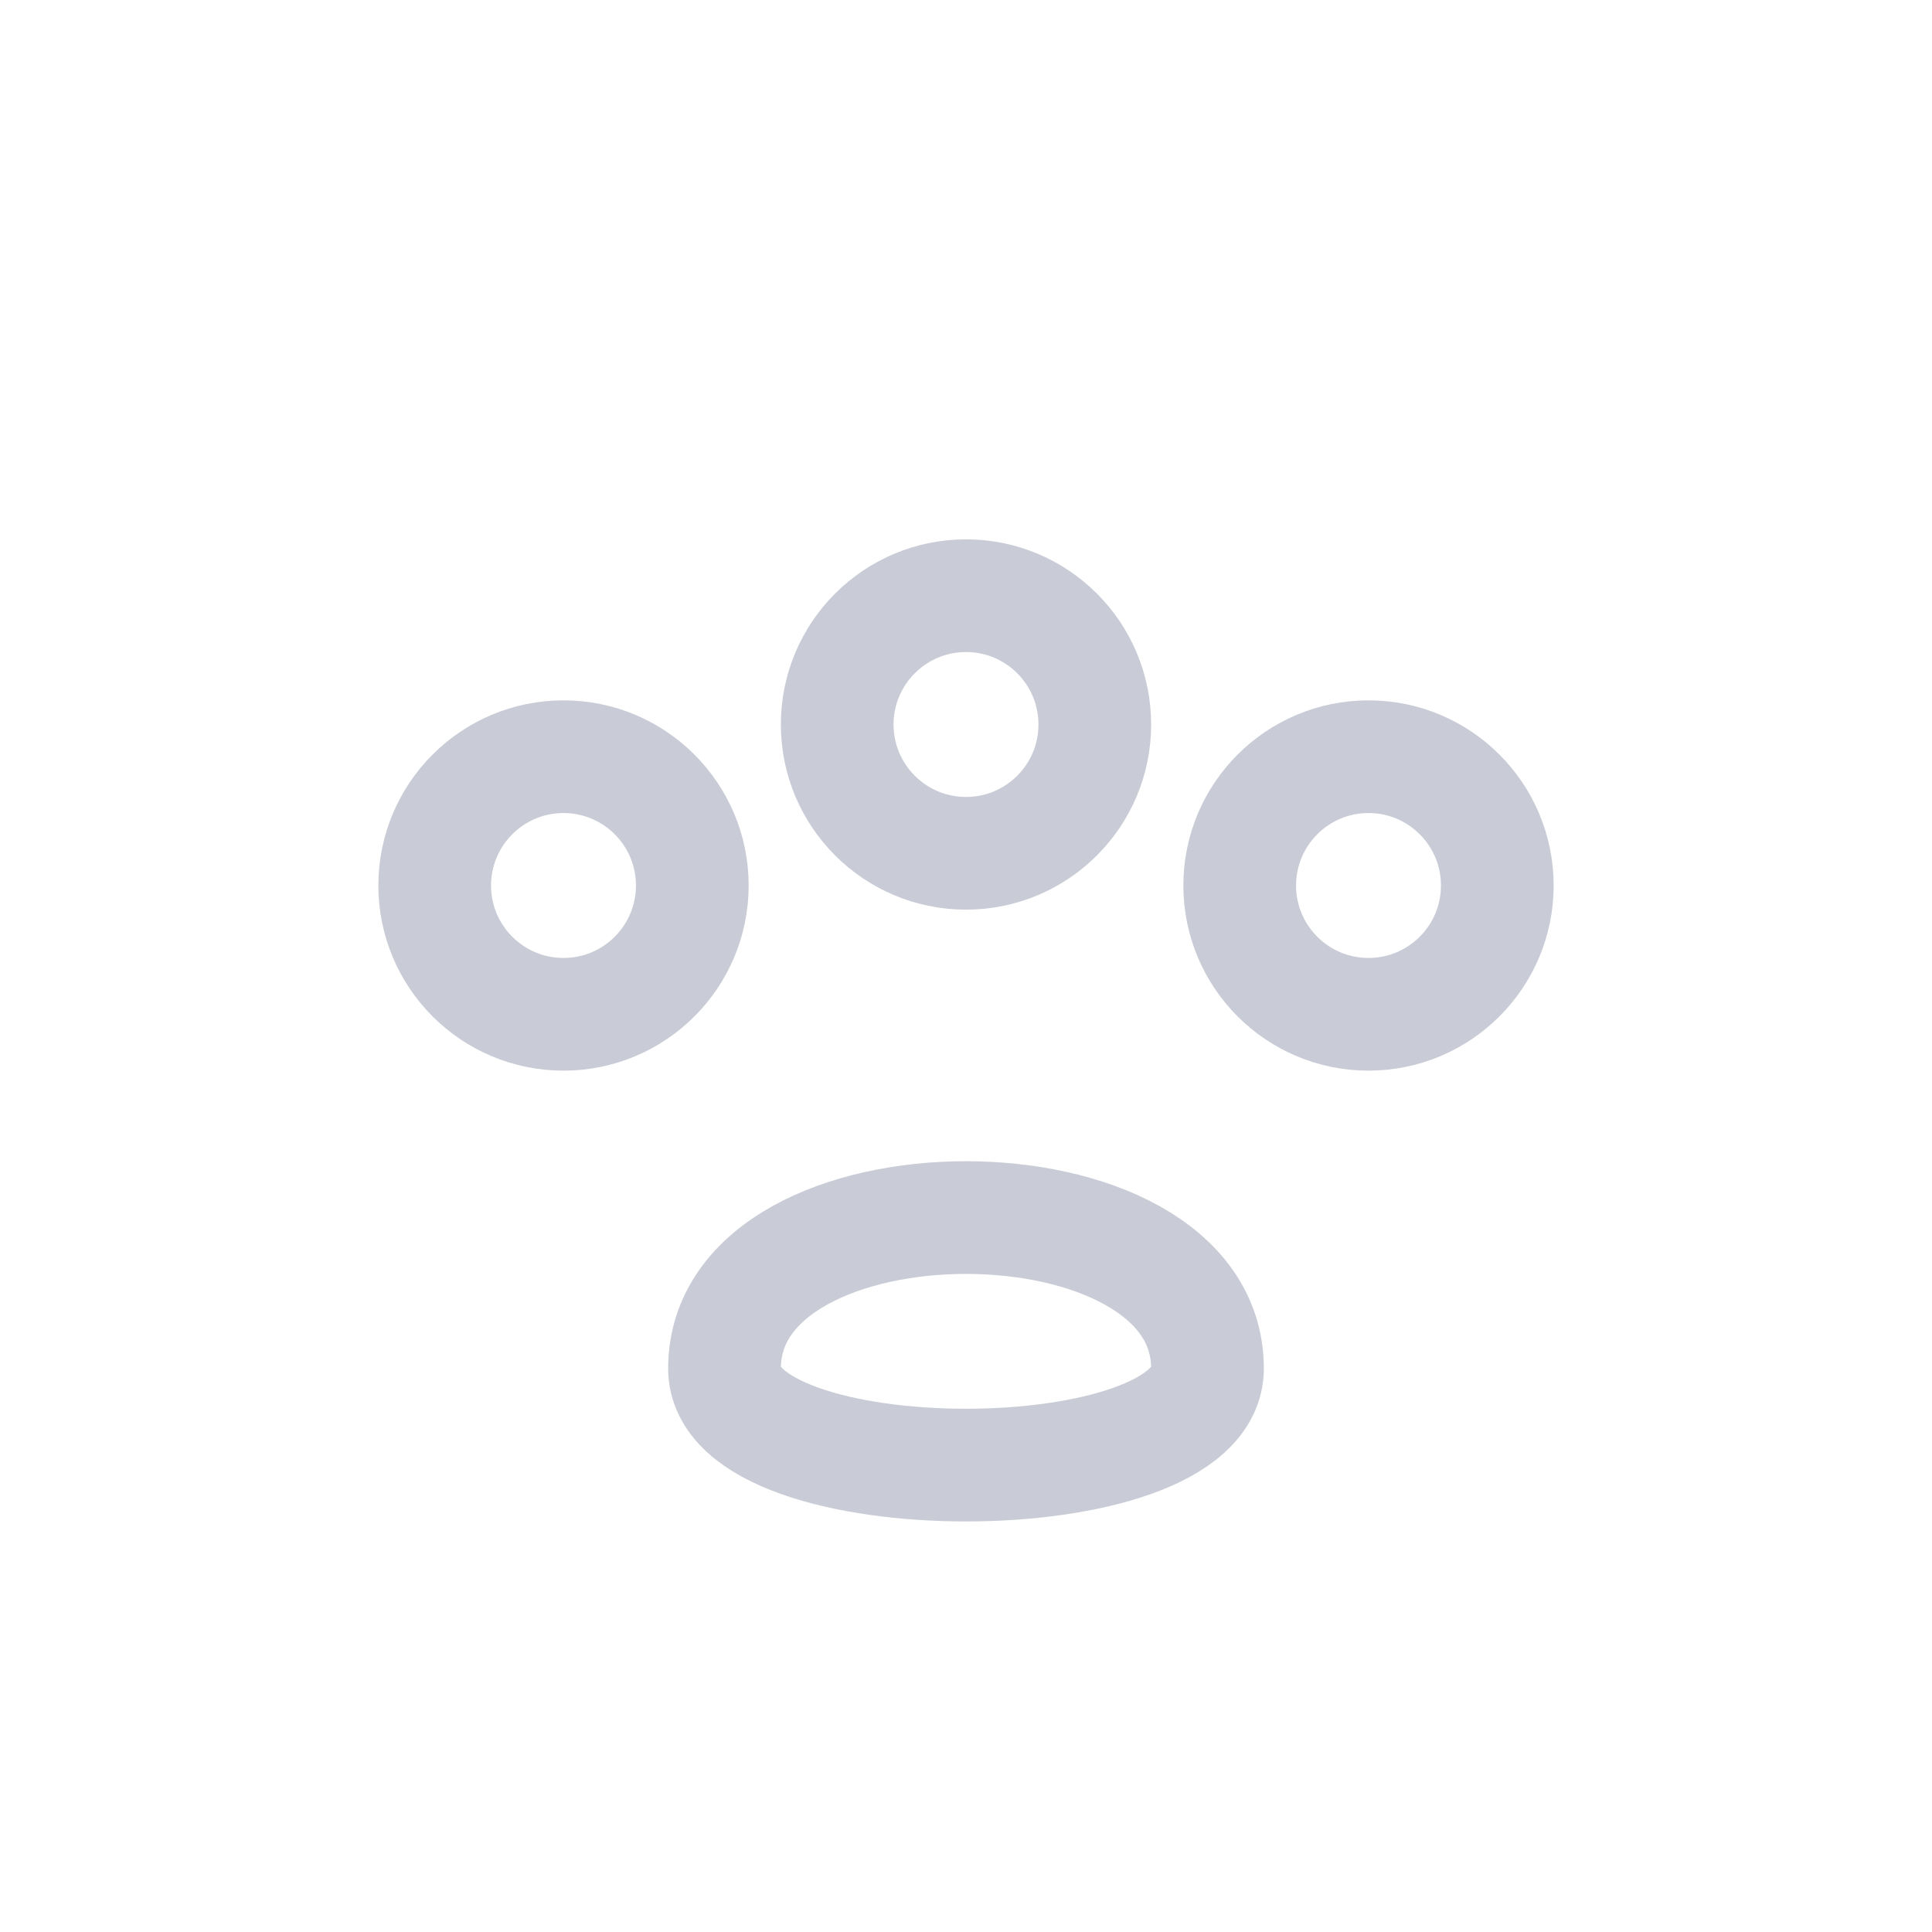
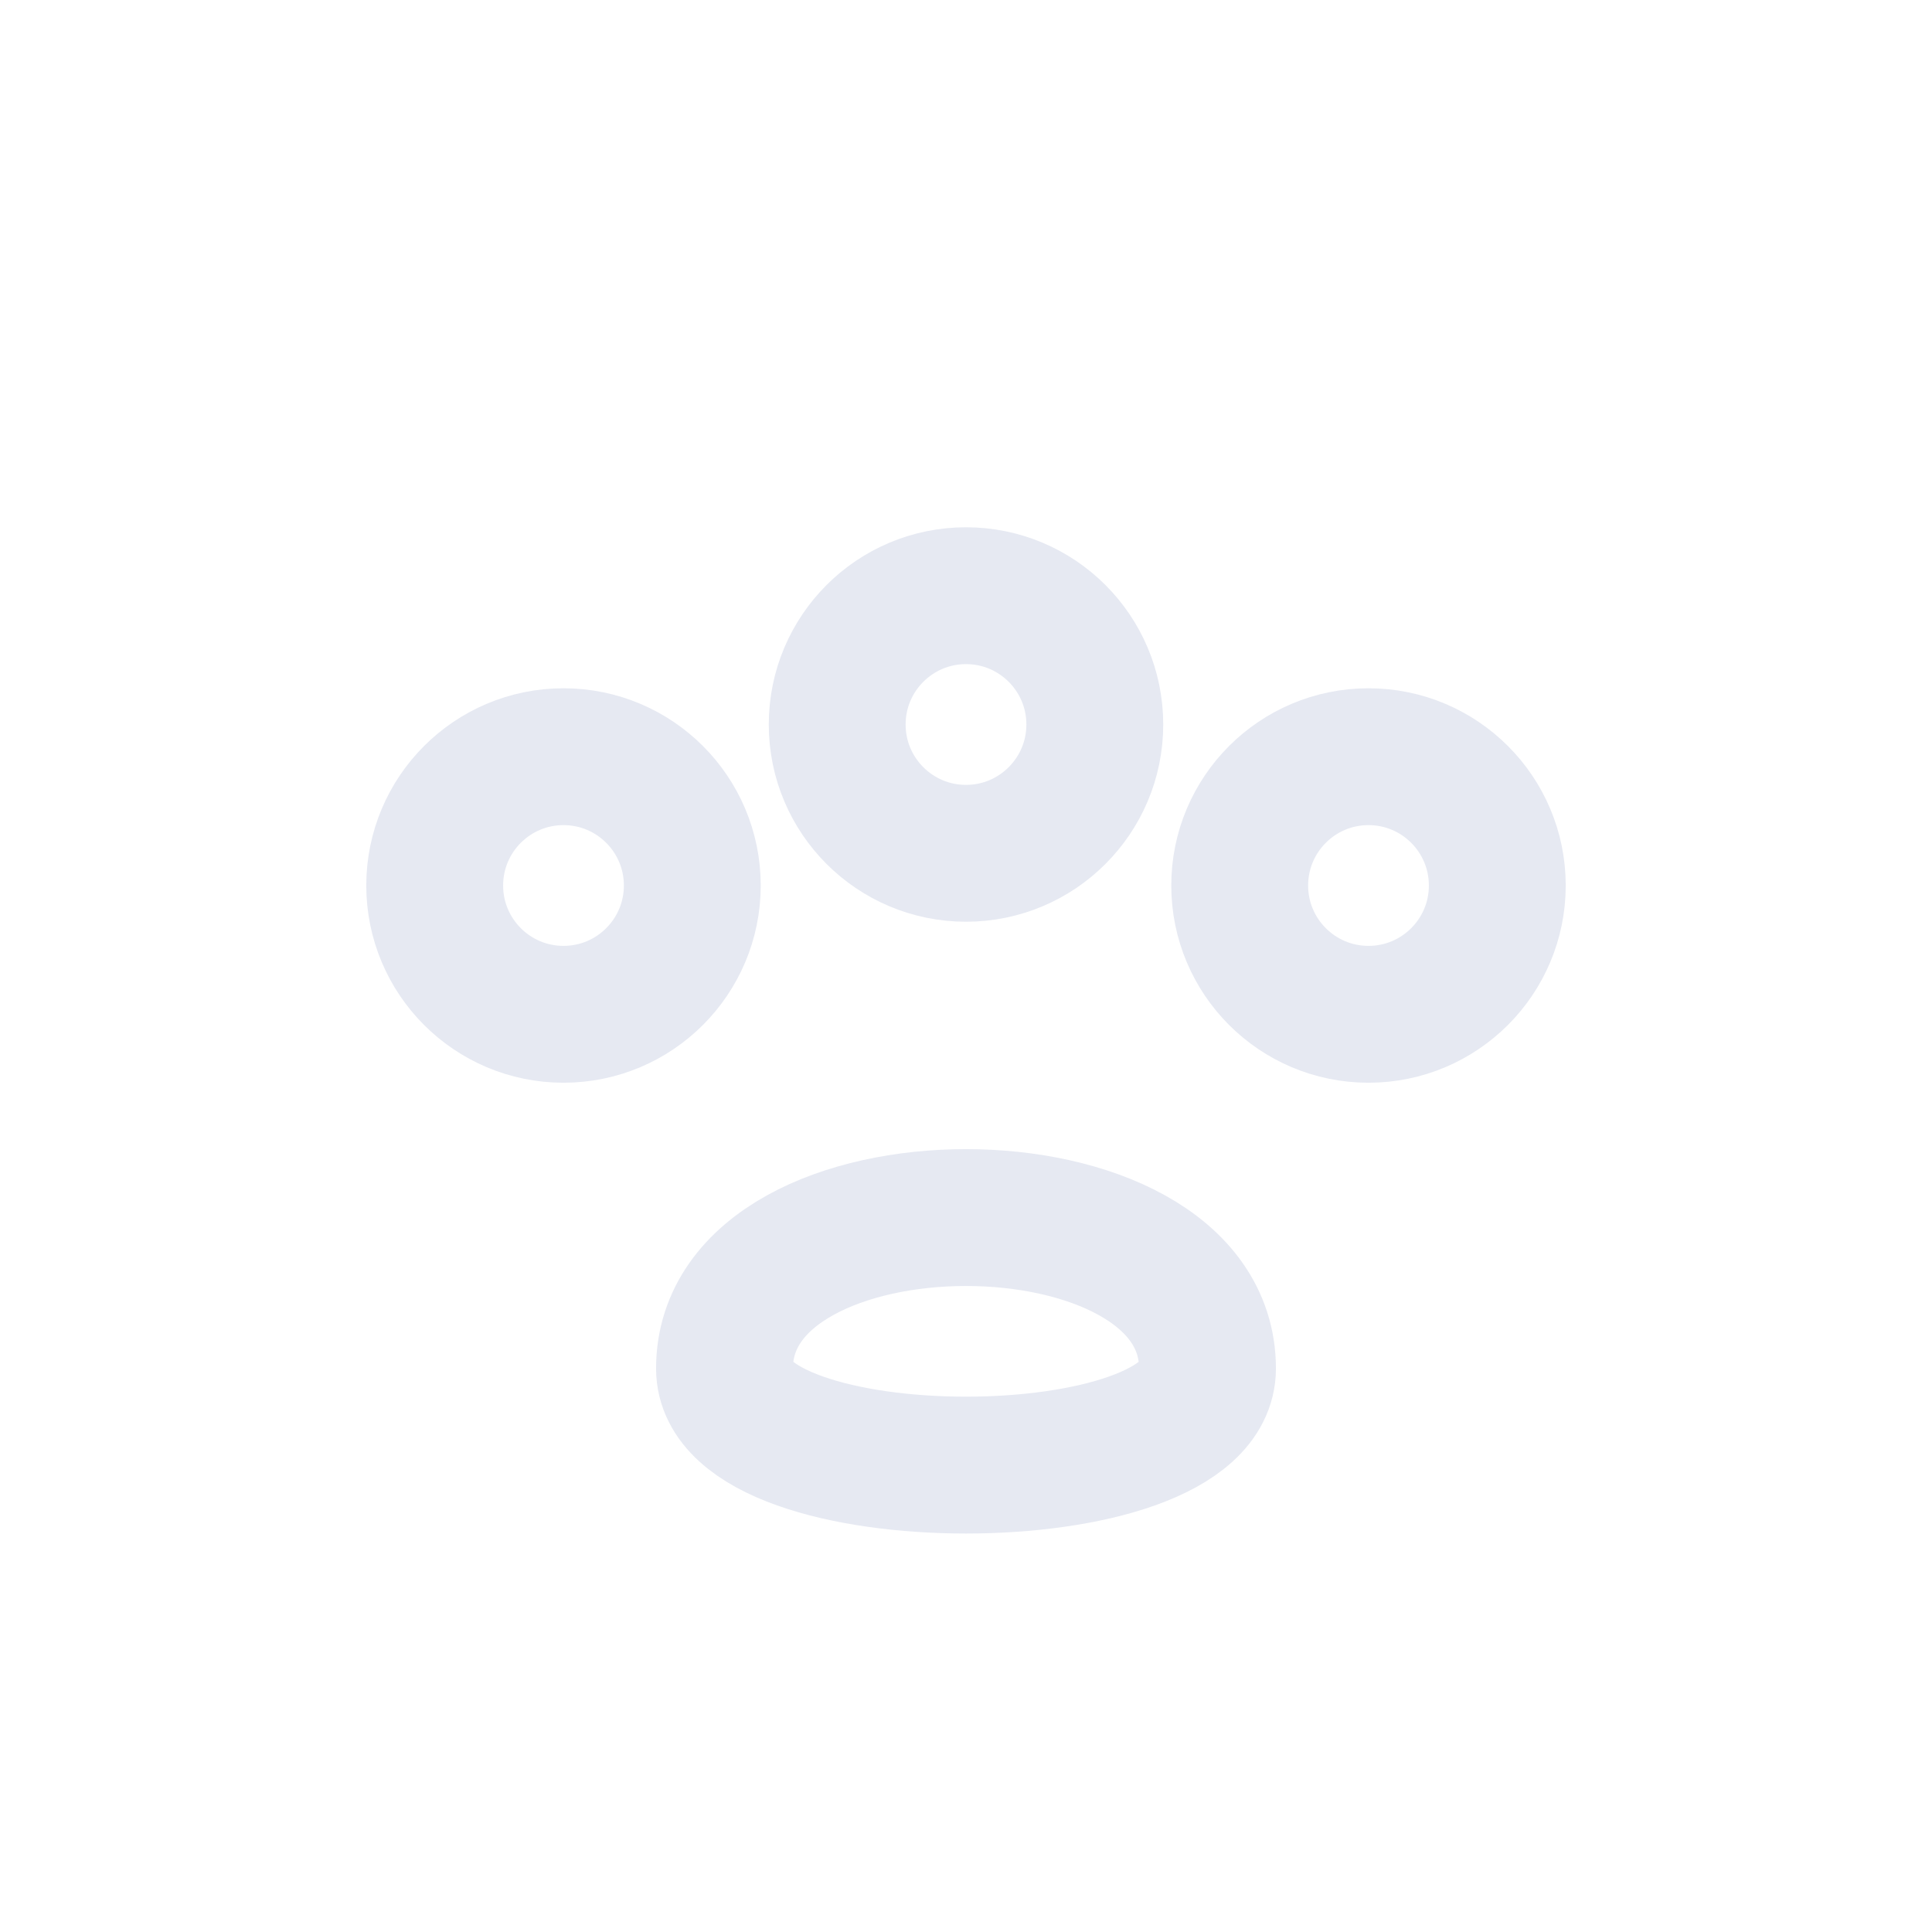
- <svg xmlns="http://www.w3.org/2000/svg" viewBox="0 0 24 24" fill="none" stroke="#c9ccd6" stroke-width="1.4" stroke-linecap="round" stroke-linejoin="round">
+ <svg xmlns="http://www.w3.org/2000/svg" viewBox="0 0 24 24" fill="none" stroke="#e6e9f2" stroke-width="1.7" stroke-linecap="round" stroke-linejoin="round">
  <circle cx="7" cy="11" r="1.6" />
  <circle cx="12" cy="9" r="1.6" />
  <circle cx="17" cy="11" r="1.6" />
  <path d="M9 17c0-2.5 6-2.5 6 0 0 1.6-6 1.6-6 0z" />
</svg>
